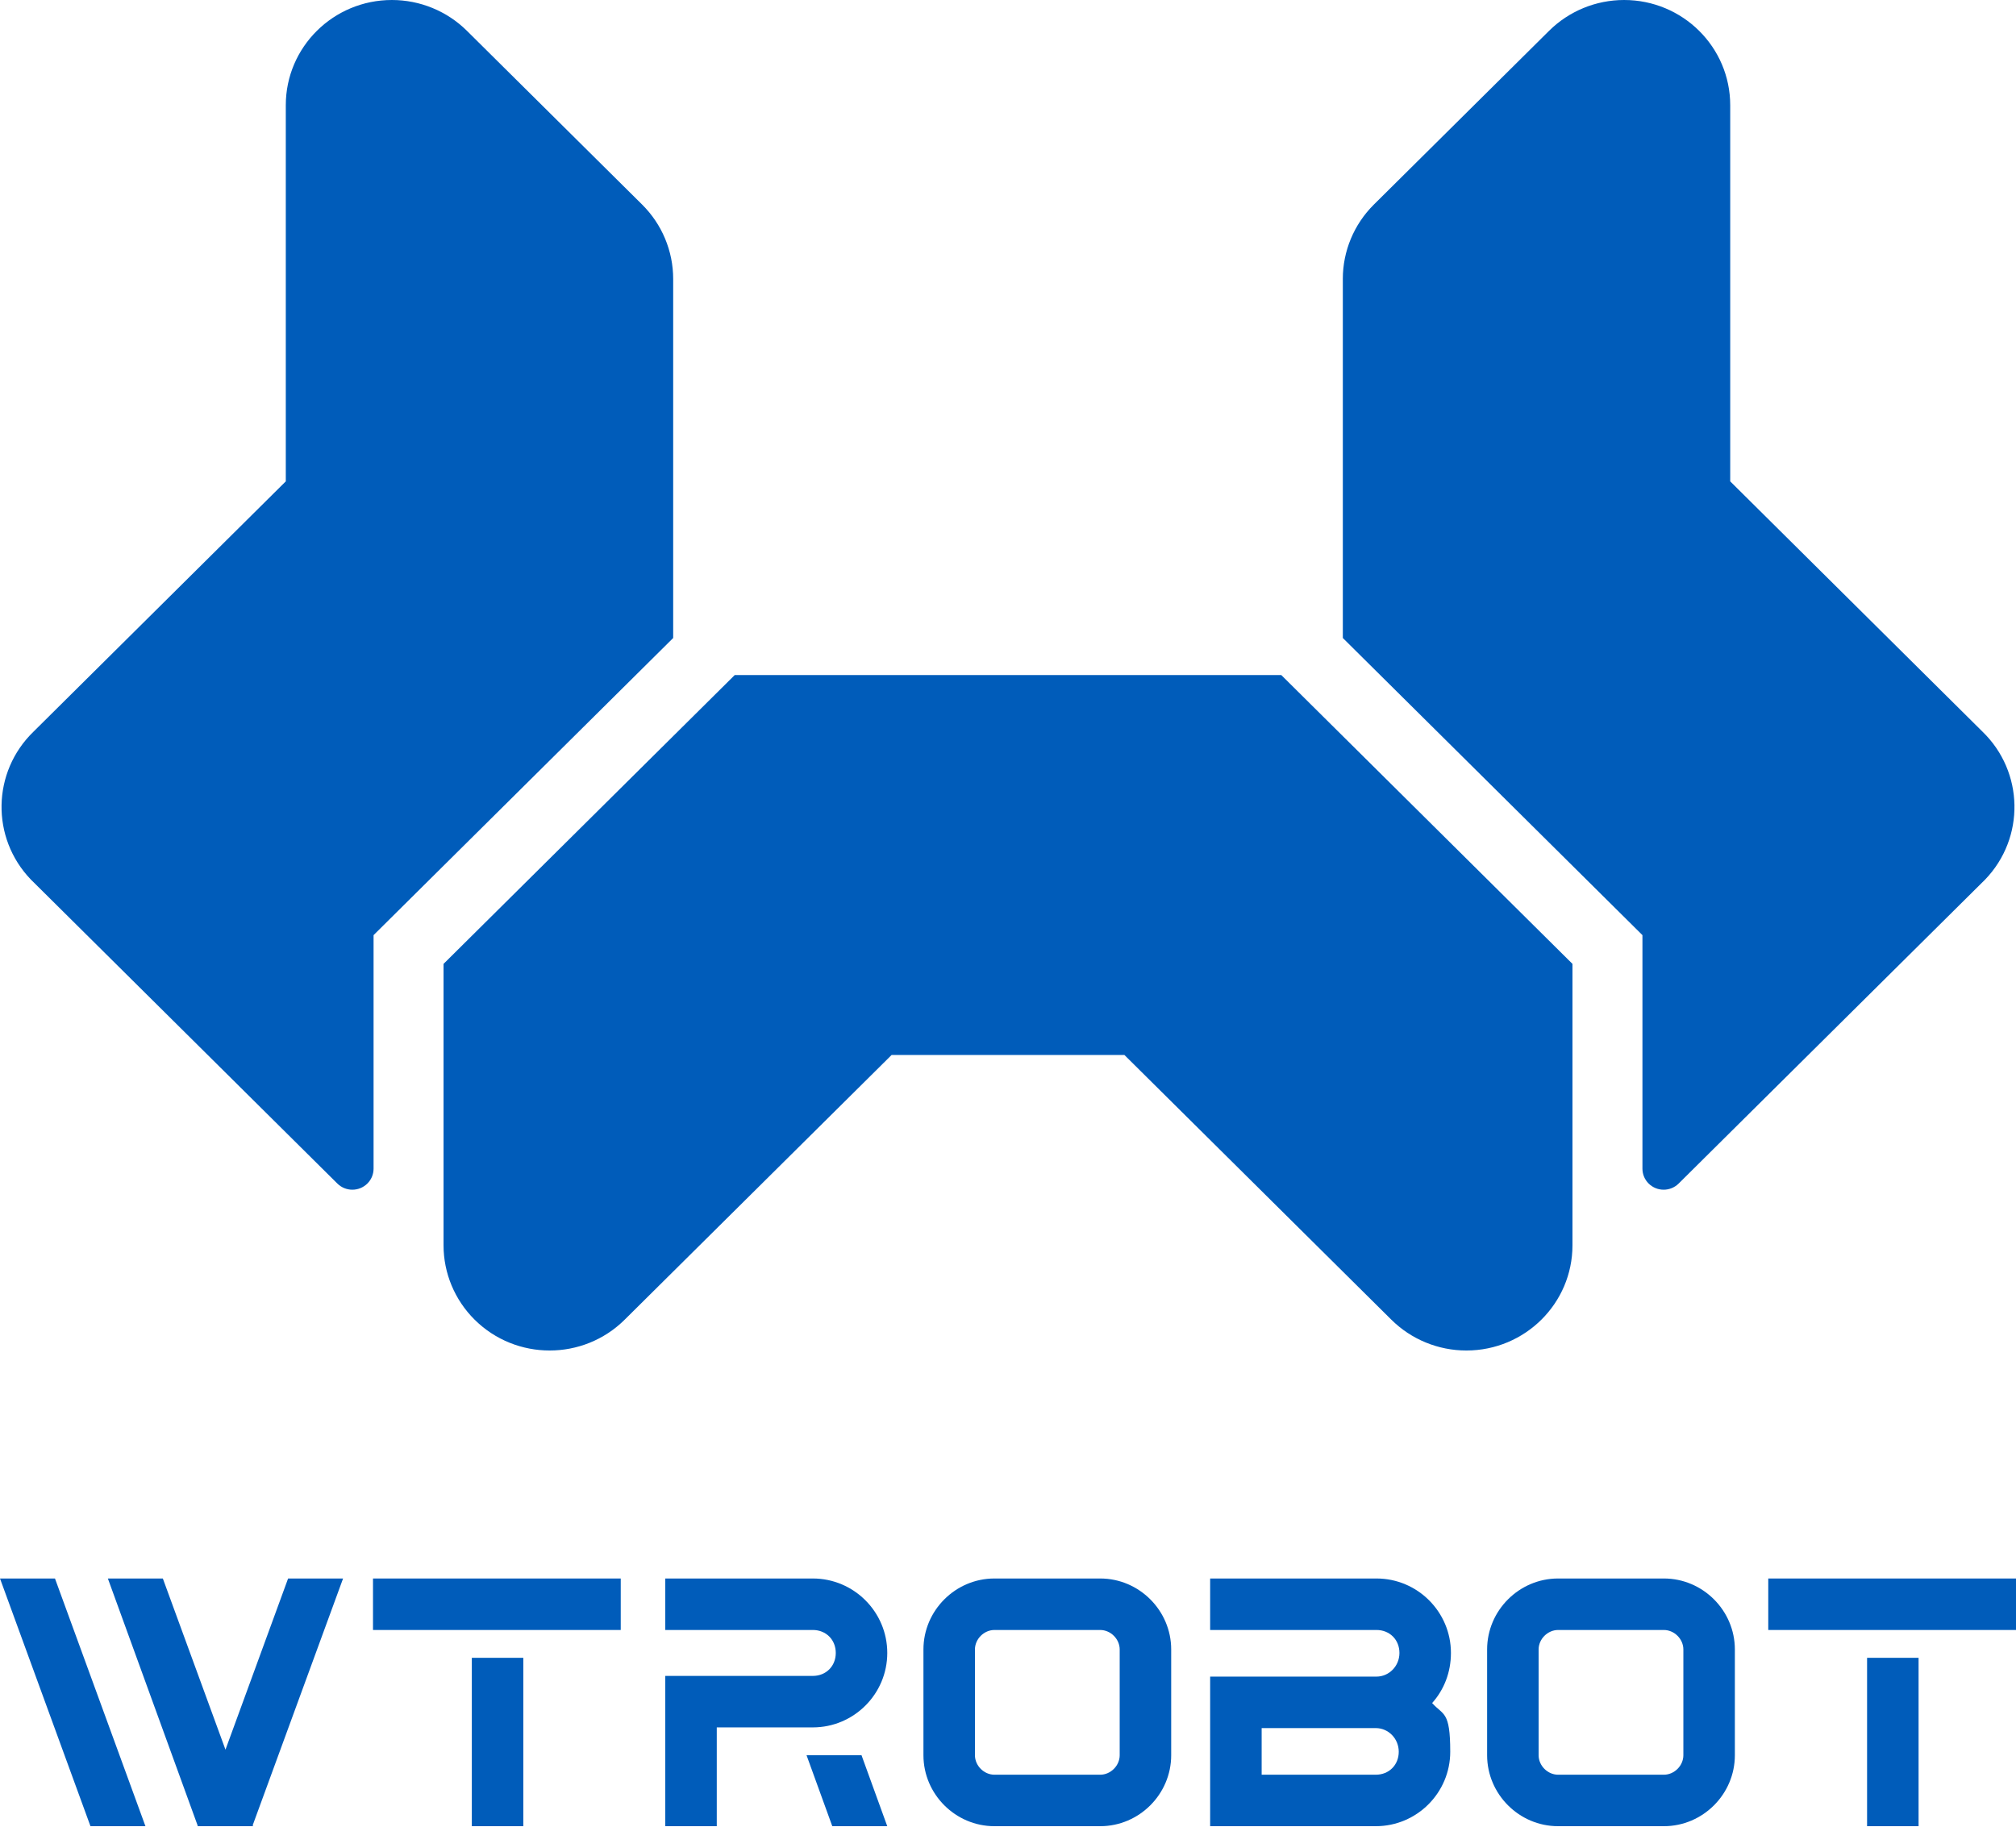
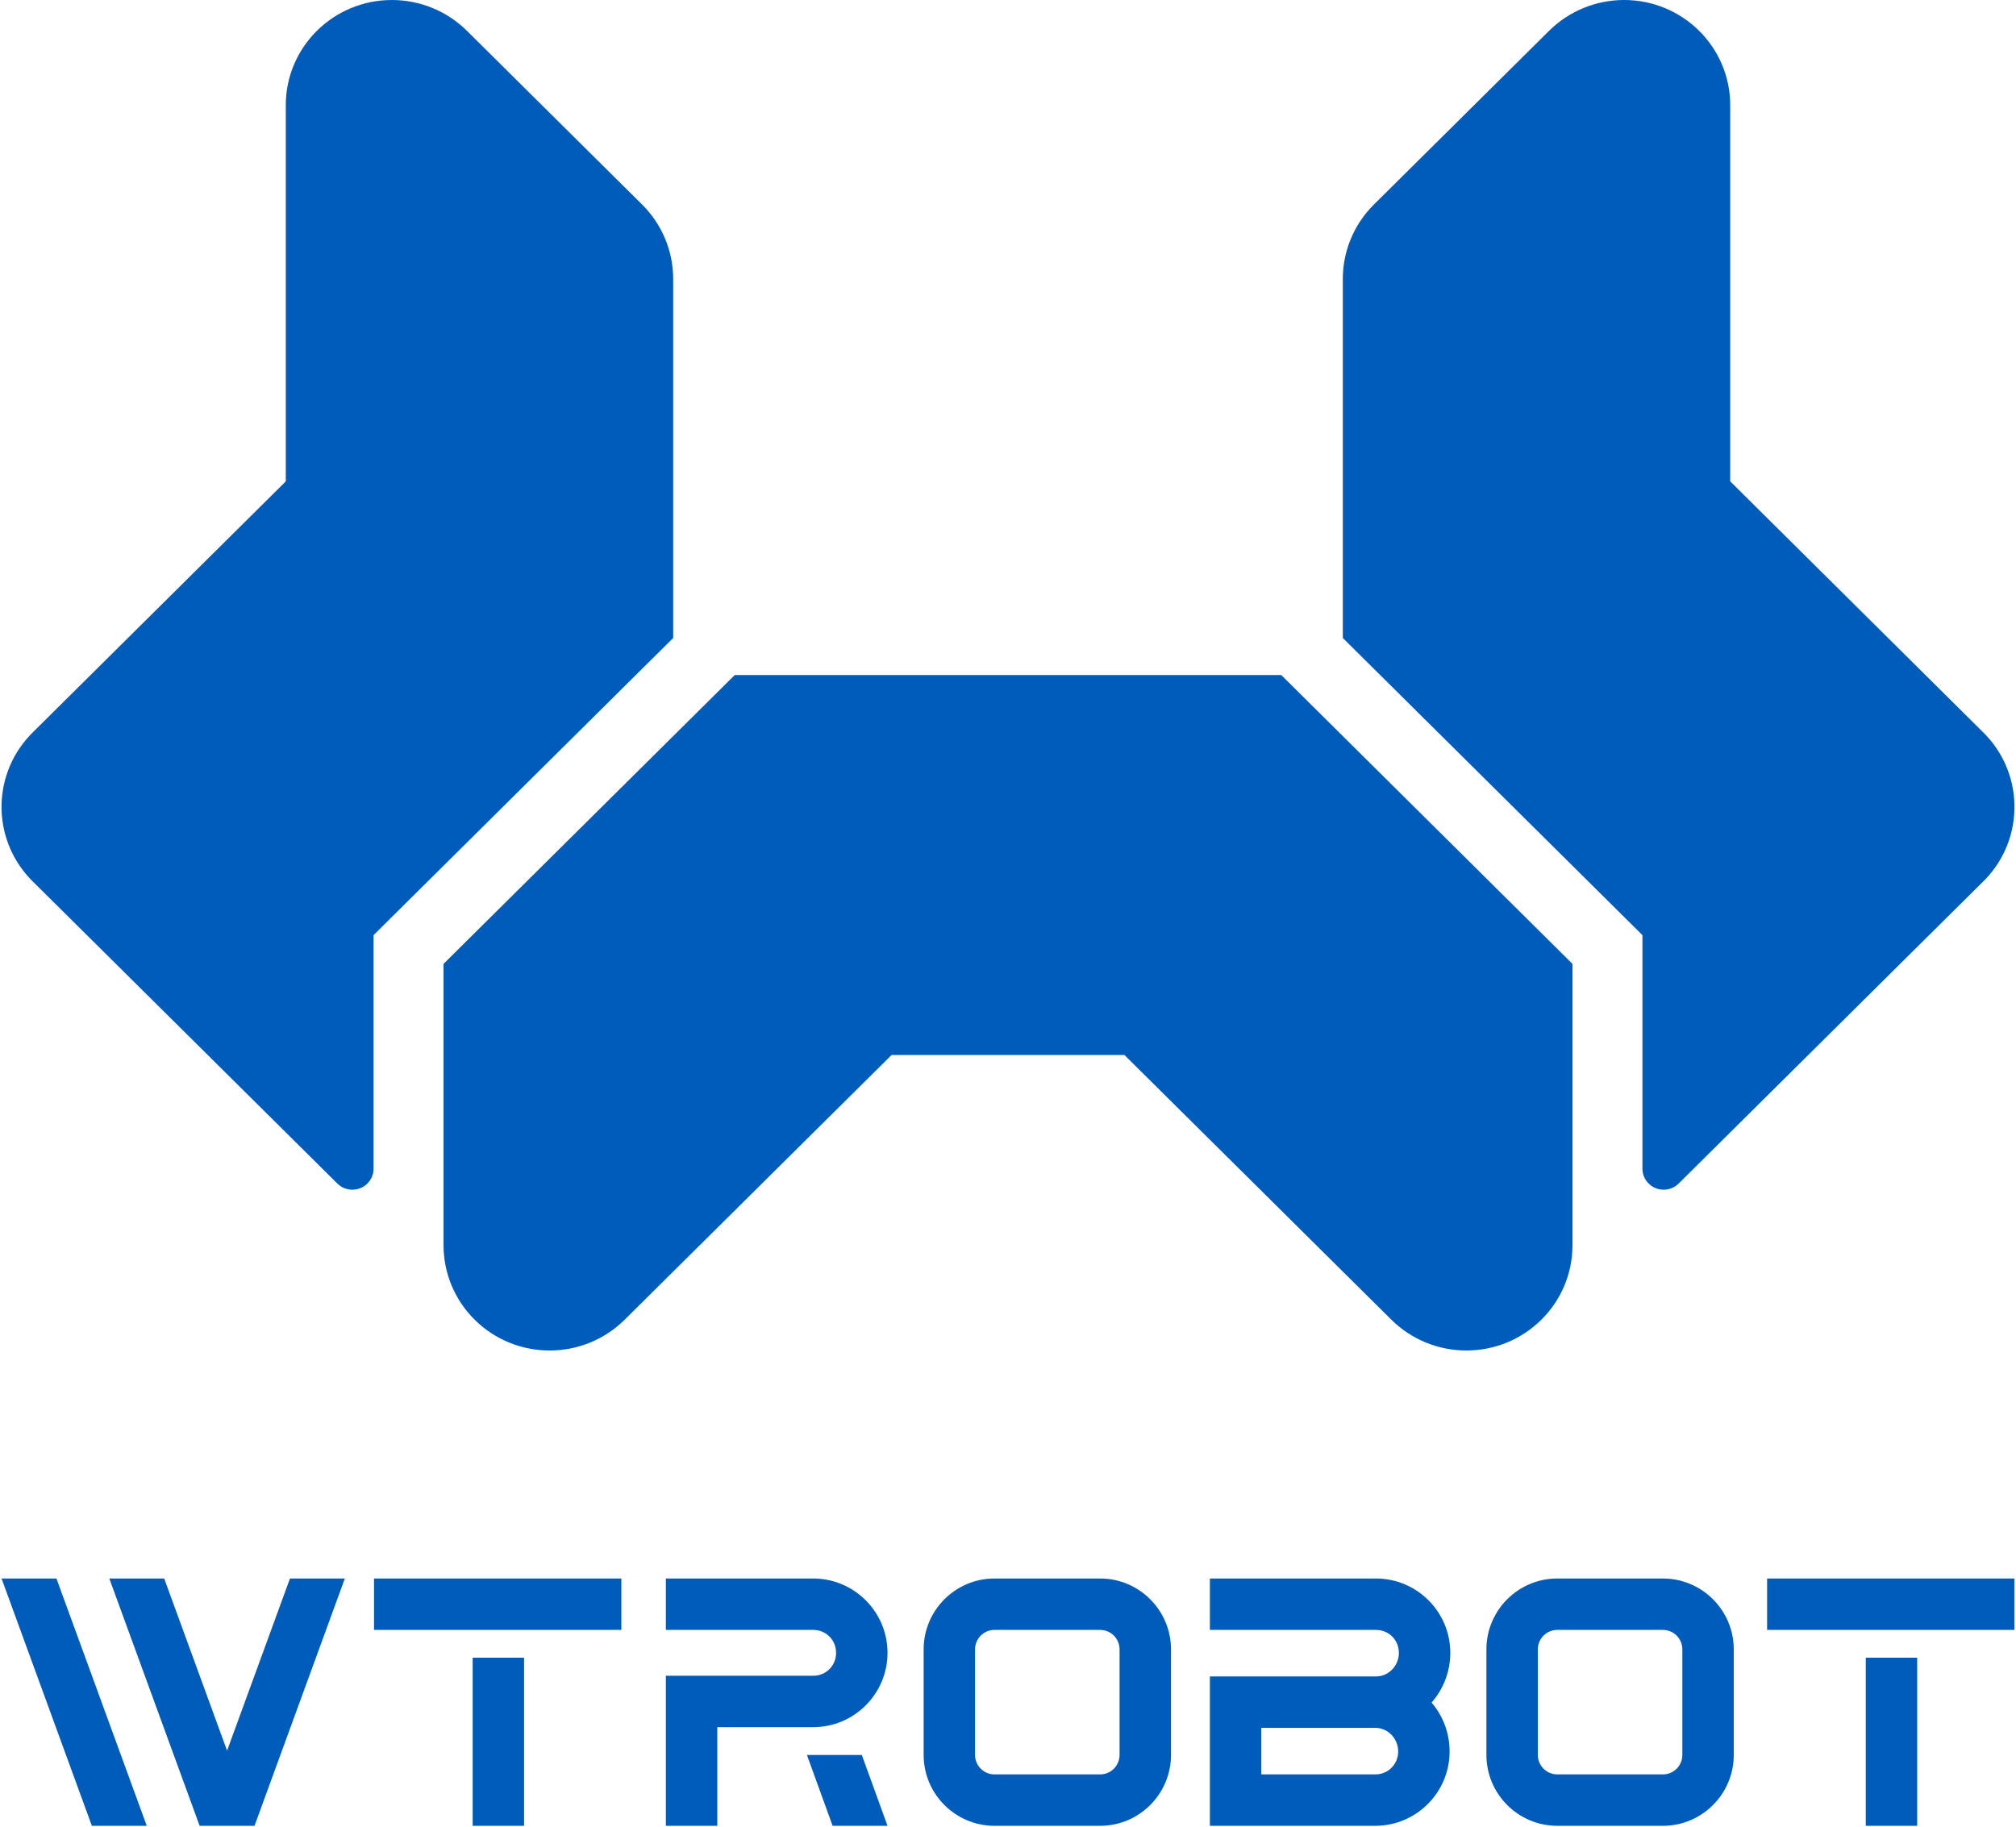
<svg xmlns="http://www.w3.org/2000/svg" id="_图层_2" version="1.1" viewBox="0 0 208.544 188.941" fill="#005cba">
  <g id="_1">
    <g id="_图层_1-2">
      <path d="M162.663,99.725v29.113c0,6.013-4.914,10.887-10.976,10.887-2.911,0-5.703-1.147-7.761-3.189l-27.612-27.386h-24.082l-27.612,27.386c-4.286,4.252-11.236,4.252-15.523,0-2.058-2.042-3.215-4.811-3.215-7.698v-29.113l30.123-29.884h56.535l30.123,29.884Z" />
      <path d="M138.908,28.865v37.143l30.993,30.742v24.162c0,1.203.983,2.177,2.195,2.177.582,0,1.141-.229,1.552-.638l31.706-31.453c4.149-4.317,4.023-11.142-.282-15.306l-26.091-25.89V10.882C178.978,4.87,174.061-.003,167.999 0c-2.907.001-5.695,1.147-7.752,3.184l-18.129,17.982c-2.057,2.042-3.212,4.811-3.211,7.698Z" />
      <path d="M69.637,28.865v37.143l-30.993,30.742v24.162c0,1.203-.983,2.177-2.195,2.177-.582,0-1.141-.229-1.552-.638L3.191,90.998c-4.149-4.317-4.023-11.142.282-15.306l26.091-25.89V10.882C29.566,4.87,34.483-.003,40.545 0c2.907.001,5.695,1.147,7.752,3.184l18.129,17.982c2.057,2.042,3.212,4.811,3.211,7.698Z" />
    </g>
  </g>
-   <g>
-     <path d="M0,163.314h5.687l9.358,25.627h-5.687L0,163.314Z" />
-     <polygon points="35.489 163.314 29.802 163.314 23.324 181.022 16.845 163.314 11.158 163.314 20.444 188.869 20.444 188.941 20.516 188.941 26.131 188.941 26.203 188.941 26.131 188.869 35.489 163.314" />
-     <path d="M38.585,163.314h25.627v5.327h-25.627v-5.327Z" />
-     <path d="M48.807,171.52h5.327v17.421h-5.327v-17.421Z" />
-     <path d="M74.146,188.941h-5.327v-15.549h15.261c1.368,0,2.376-1.008,2.376-2.376s-1.008-2.376-2.376-2.376h-15.261v-5.327h15.261c4.247,0,7.703,3.455,7.703,7.703s-3.455,7.703-7.703,7.703h-9.934v10.222Z" />
-     <path d="M83.432,181.598h5.687l2.663,7.343h-5.687s-2.663-7.343-2.663-7.343Z" />
-     <path d="M113.81,188.941h-10.942c-4.031,0-7.343-3.311-7.343-7.343v-10.942c0-4.031,3.311-7.343,7.343-7.343h10.942c4.031,0,7.343,3.311,7.343,7.343v10.942c0,4.031-3.311,7.343-7.343,7.343ZM102.868,168.641c-1.08,0-2.016.936-2.016,2.016v10.942c0,1.08.936,2.016,2.016,2.016h10.942c1.08,0,2.016-.936,2.016-2.016v-10.942c0-1.08-.936-2.016-2.016-2.016,0,0-10.942,0-10.942 0Z" />
-     <path d="M150.091,171.016c0-4.247-3.455-7.703-7.703-7.703h-17.205v5.327h17.205c1.368,0,2.376,1.008,2.376,2.376s-1.08,2.448-2.376,2.448h-17.205v15.477h17.133c4.247,0,7.703-3.455,7.703-7.703s-.72-3.743-1.872-5.039c1.224-1.368,1.944-3.167,1.944-5.183ZM142.317,183.614h-11.806v-4.823h11.806c1.296,0,2.376,1.08,2.376,2.448s-1.008,2.376-2.376,2.376Z" />
-     <path d="M172.119,188.941h-10.942c-4.031,0-7.343-3.311-7.343-7.343v-10.942c0-4.031,3.311-7.343,7.343-7.343h10.942c4.031,0,7.343,3.311,7.343,7.343v10.942c0,4.031-3.311,7.343-7.343,7.343ZM161.177,168.641c-1.08,0-2.016.936-2.016,2.016v10.942c0,1.08.936,2.016,2.016,2.016h10.942c1.08,0,2.016-.936,2.016-2.016v-10.942c0-1.08-.936-2.016-2.016-2.016,0,0-10.942,0-10.942 0Z" />
-     <path d="M182.917,163.314h25.627v5.327h-25.627v-5.327Z" />
-     <path d="M193.139,171.52h5.327v17.421h-5.327v-17.421Z" />
+   <g transform="translate(0.1594465 163.3138) scale(0.8247301 0.824775)">
+     <path d="M0,0h6.885l11.329,31.024h-6.885L0,0Z" />
+     <polygon points="36.176 0 28.288 21.599 20.401 0 13.517 0 24.846 31.024 24.847 31.024 31.73 31.024 31.731 31.024 43.06 0 36.176 0" />
+     <path d="M46.718 0h31.024v6.449h-31.024V0Z" />
+     <path d="M59.092,9.935h6.449v21.089h-6.449V9.935Z" />
+     <path d="M89.775,31.024h-6.449V12.2h18.475c1.613,0,2.876-1.263,2.876-2.876s-1.263-2.876-2.876-2.876h-18.475V0h18.475C106.943 0,111.126,4.183,111.126,9.325s-4.183,9.325-9.325,9.325h-12.026s0,12.374-0,12.374Z" />
+     <path d="M101.017,22.135h6.885l3.224,8.889h-6.885l-3.224-8.889Z" />
+     <path d="M137.793,31.024h-13.246c-4.901,0-8.889-3.988-8.889-8.889v-13.246C115.658,3.988,119.645 0,124.546 0h13.246C142.694 0,146.682,3.988,146.682,8.889v13.246c0,4.902-3.988,8.889-8.889,8.889ZM124.546,6.449c-1.345,0-2.44,1.094-2.44,2.44v13.246c0,1.345,1.094,2.44,2.44,2.44h13.246c1.345,0,2.44-1.094,2.44-2.44v-13.246c0-1.345-1.094-2.44-2.44-2.44h-13.246Z" />
+     <path d="M181.715,9.325c0-5.142-4.183-9.325-9.325-9.325h-20.828v6.449h20.828c1.613,0,2.876,1.263,2.876,2.876,0,1.634-1.29,2.962-2.876,2.962l-20.828 0v18.736l20.741 0c5.142,0,9.325-4.183,9.325-9.325,0-2.343-.853-4.488-2.26-6.137,1.46-1.662,2.347-3.847,2.347-6.237h-0ZM172.303,24.575h-14.292v-5.839h14.292c1.585,0,2.876,1.329,2.876,2.963,0,1.613-1.263,2.876-2.876,2.876Z" />
+     <path d="M208.381,31.024h-13.246c-4.901,0-8.889-3.988-8.889-8.889v-13.246C186.245,3.988,190.233 0,195.135 0h13.246C213.282 0,217.27,3.988,217.27,8.889v13.246c0,4.902-3.988,8.889-8.889,8.889ZM195.135,6.449c-1.345,0-2.44,1.094-2.44,2.44v13.246c0,1.345,1.094,2.44,2.44,2.44h13.246c1.345,0,2.44-1.094,2.44-2.44v-13.246c0-1.345-1.094-2.44-2.44-2.44h-13.246Z" />
+     <path d="M221.453 0h31.024v6.449h-31.024V0Z" />
+     <path d="M233.828,9.935h6.449v21.089h-6.449V9.935Z" />
  </g>
</svg>
